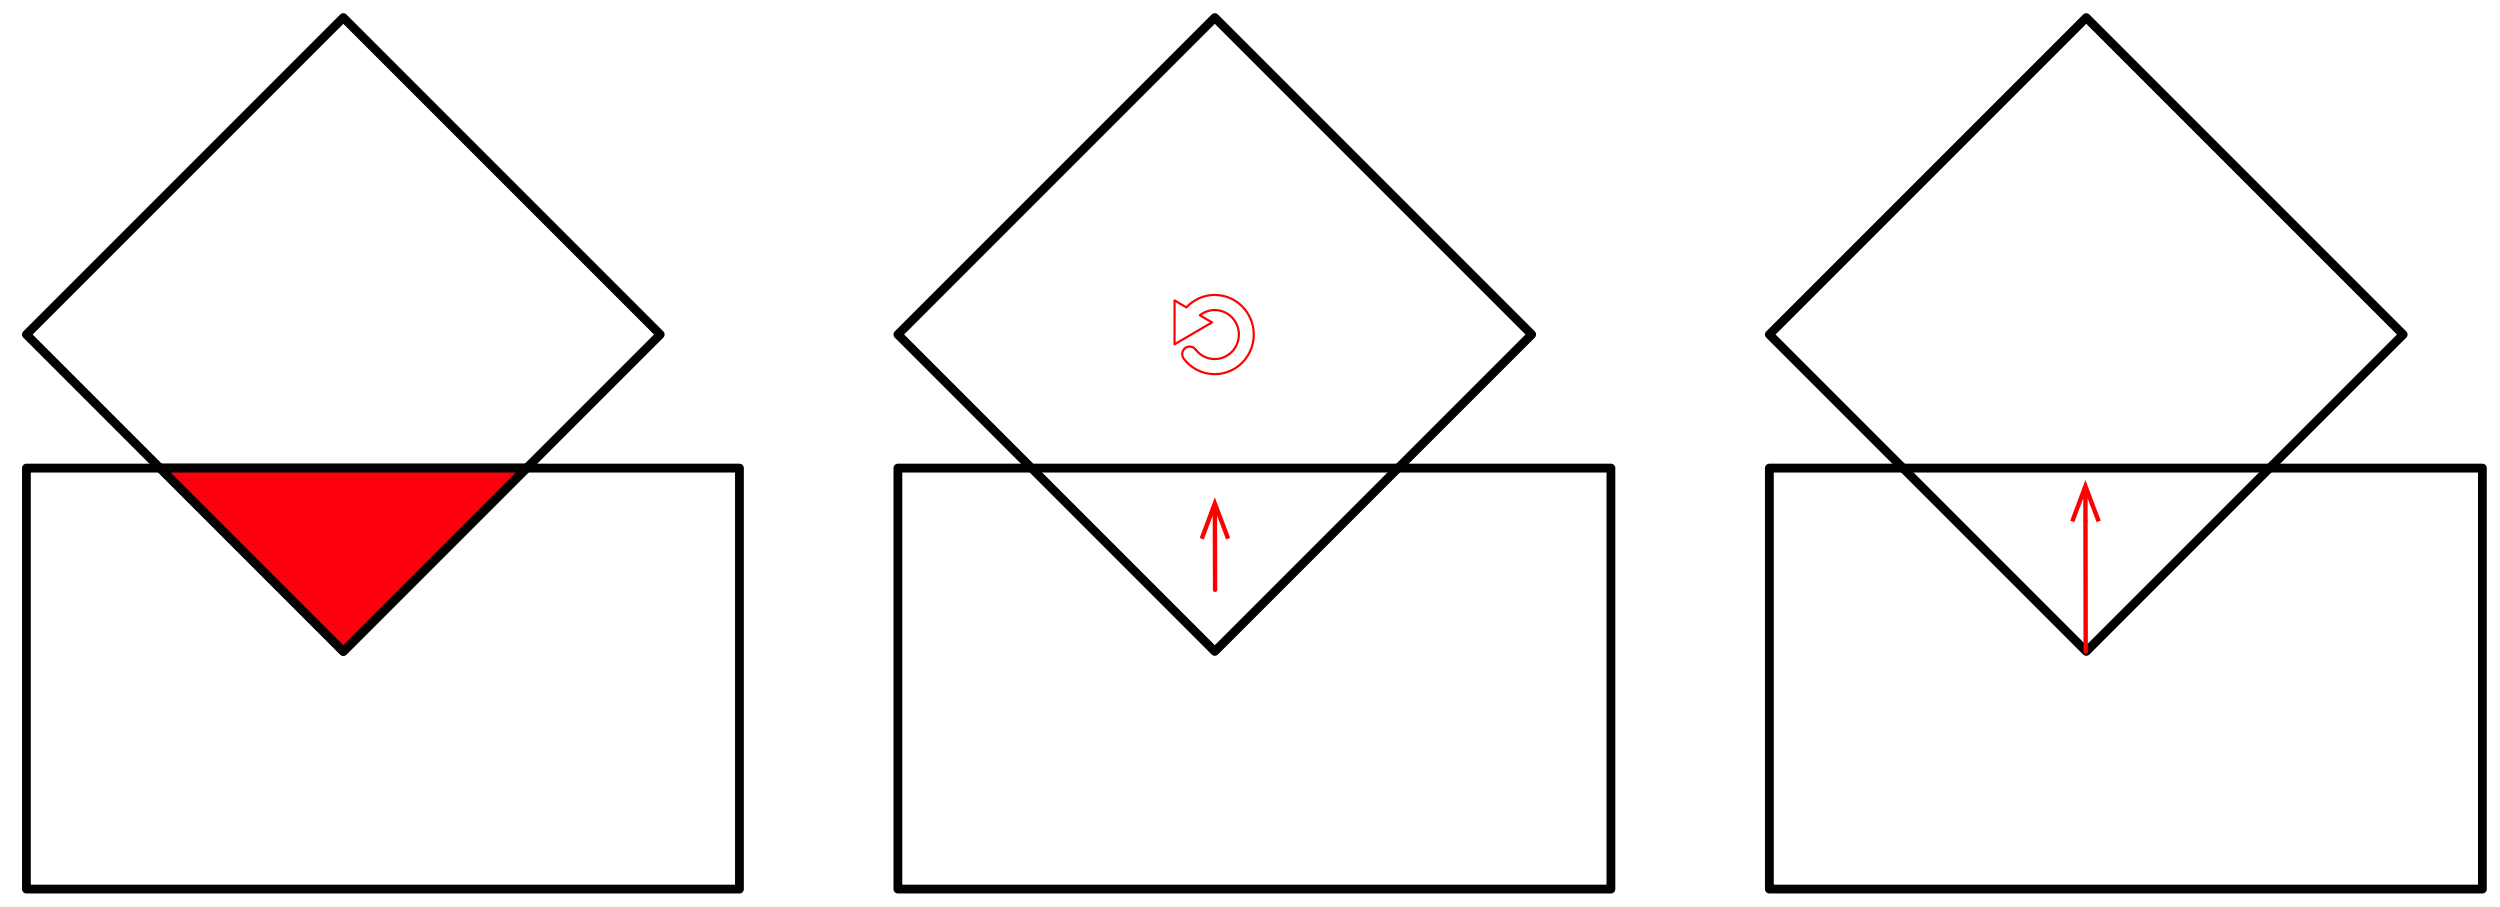
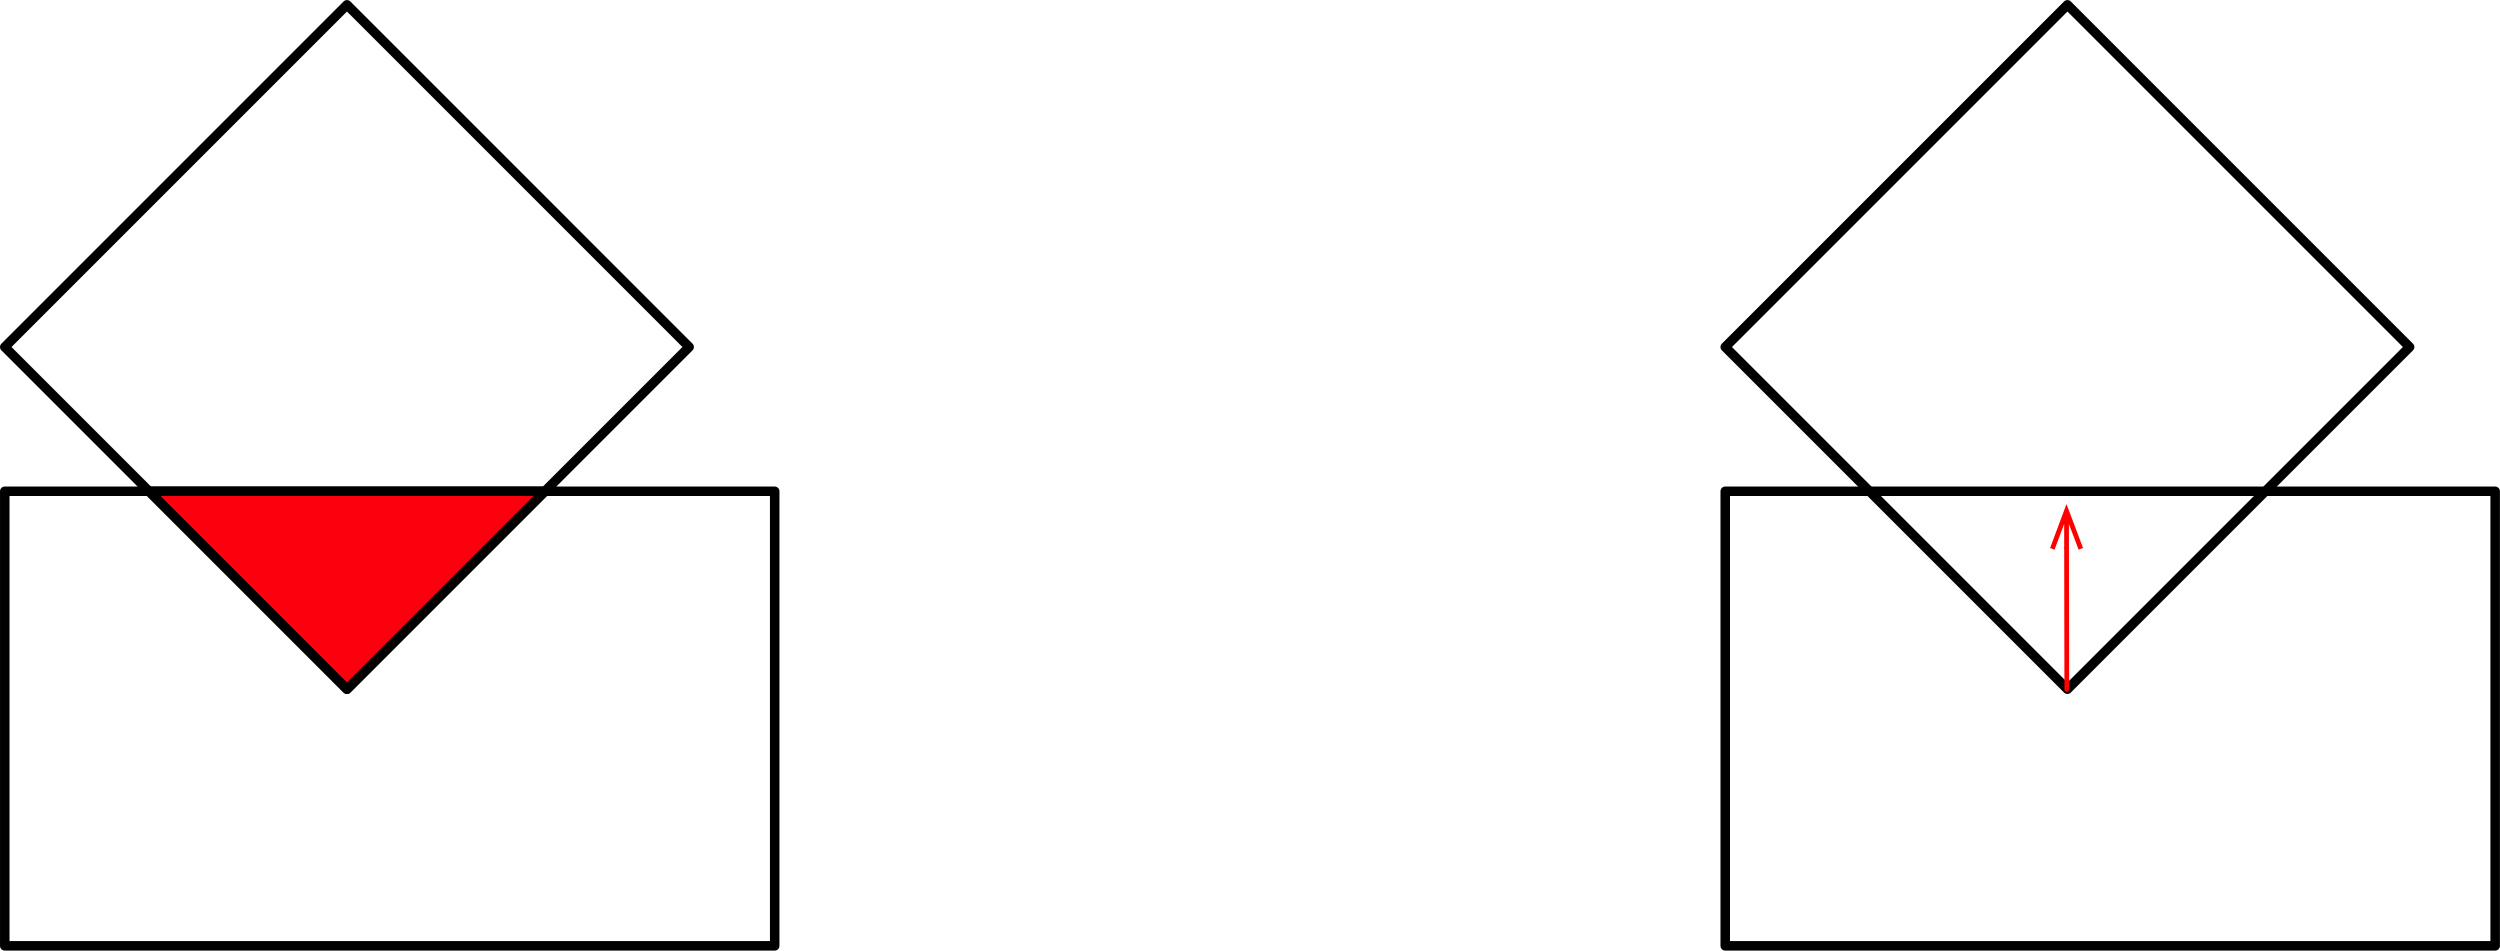
- <svg xmlns="http://www.w3.org/2000/svg" version="1.1" viewBox="186 313 284 103" width="284pt" height="103pt">
-   <defs>
-     <marker orient="auto" overflow="visible" markerUnits="strokeWidth" id="StickArrow_Marker" viewBox="-1 -4 10 8" markerWidth="10" markerHeight="8" color="red">
-       <g>
-         <path d="M 8 0 L 0 0 M 0 -3 L 8 0 L 0 3" fill="none" stroke="currentColor" stroke-width="1" />
+ <svg xmlns="http://www.w3.org/2000/svg" version="1.1" viewBox="186 313 375.282 142.692" width="469.102" height="178.364" id="svg2">
+   <defs id="defs6">
+     <marker orient="auto" overflow="visible" markerUnits="strokeWidth" id="StickArrow_Marker" viewBox="-1 -4 10 8" markerWidth="10" markerHeight="8" style="color:#ff0000;overflow:visible">
+       <g id="g9">
+         <path d="M 8,0 0,0 M 0,-3 8,0 0,3" id="path11" style="fill:none;stroke:currentColor;stroke-width:1" />
      </g>
    </marker>
  </defs>
-   <g stroke="none" stroke-opacity="1" stroke-dasharray="none" fill="none" fill-opacity="1">
-     <g>
-       <path d="M 324 387 L 288 351 L 324 315 L 360 351 Z" stroke="black" stroke-linecap="round" stroke-linejoin="round" stroke-width="1" />
-       <rect x="189" y="366.176" width="81" height="47.824" stroke="black" stroke-linecap="round" stroke-linejoin="round" stroke-width="1" />
-       <path d="M 225 387 L 189 351 L 225 315 L 261 351 Z" stroke="black" stroke-linecap="round" stroke-linejoin="round" stroke-width="1" />
-       <path d="M 245.824 366.176 L 204.176 366.176 L 225 387 Z" fill="#fc000d" />
-       <path d="M 245.824 366.176 L 204.176 366.176 L 225 387 Z" stroke="black" stroke-linecap="round" stroke-linejoin="round" stroke-width="1" />
-       <rect x="288" y="366.176" width="81" height="47.824" stroke="black" stroke-linecap="round" stroke-linejoin="round" stroke-width="1" />
-       <line x1="324.033" y1="380" x2="324.016" y2="374.2" marker-end="url(#StickArrow_Marker)" stroke="red" stroke-linecap="round" stroke-linejoin="round" stroke-width=".5" />
-       <rect x="387" y="366.176" width="81" height="47.824" stroke="black" stroke-linecap="round" stroke-linejoin="round" stroke-width="1" />
-       <path d="M 423 387 L 387 351 L 423 315 L 459 351 Z" stroke="black" stroke-linecap="round" stroke-linejoin="round" stroke-width="1" />
-       <line x1="422.934" y1="387.022" x2="422.91" y2="372.233" marker-end="url(#StickArrow_Marker)" stroke="red" stroke-linecap="round" stroke-linejoin="round" stroke-width=".5" />
-       <path d="M 323.993 346.505 L 323.992 346.505 C 322.763 346.505 321.606 347.027 320.774 347.919 L 319.432 347.132 L 319.429 352.111 L 323.683 349.625 L 322.306 348.818 C 322.782 348.439 323.372 348.222 323.993 348.222 L 323.993 348.222 C 325.506 348.222 326.737 349.471 326.737 351.006 C 326.737 352.541 325.506 353.789 323.993 353.789 C 323.135 353.789 322.342 353.393 321.817 352.702 C 321.532 352.328 321 352.257 320.63 352.547 C 320.26 352.836 320.191 353.375 320.477 353.75 C 321.324 354.866 322.606 355.505 323.993 355.505 C 326.439 355.505 328.429 353.487 328.429 351.006 C 328.429 348.524 326.439 346.505 323.993 346.505 Z" stroke="red" stroke-linecap="round" stroke-linejoin="round" stroke-width=".25" />
-     </g>
-   </g>
+   <rect x="186.715" y="386.747" width="115.577" height="68.238" id="rect23" style="fill:none;stroke:#000000;stroke-width:1.427;stroke-linecap:round;stroke-linejoin:round" />
+   <path d="m 238.083,416.459 -51.368,-51.368 51.368,-51.368 51.368,51.368 z" id="path25" style="fill:none;stroke:#000000;stroke-width:1.427;stroke-linecap:round;stroke-linejoin:round" />
+   <path d="m 267.795,386.747 -59.425,0 29.713,29.713 z" id="path27" style="fill:#fc000d;stroke:none" />
+   <path d="m 267.795,386.747 -59.425,0 29.713,29.713 z" id="path29" style="fill:none;stroke:#000000;stroke-width:1.427;stroke-linecap:round;stroke-linejoin:round" />
+   <rect x="444.98" y="386.747" width="115.577" height="68.238" id="rect35" style="fill:none;stroke:#000000;stroke-width:1.427;stroke-linecap:round;stroke-linejoin:round" />
+   <path d="m 496.348,416.459 -51.368,-51.368 51.368,-51.368 51.368,51.368 z" id="path37" style="fill:none;stroke:#000000;stroke-width:1.427;stroke-linecap:round;stroke-linejoin:round" />
+   <line x1="496.254" y1="416.49" x2="496.219" y2="395.388" id="line39" style="fill:none;stroke:#ff0000;stroke-width:0.713;stroke-linecap:round;stroke-linejoin:round;marker-end:url(#StickArrow_Marker)" />
</svg>
